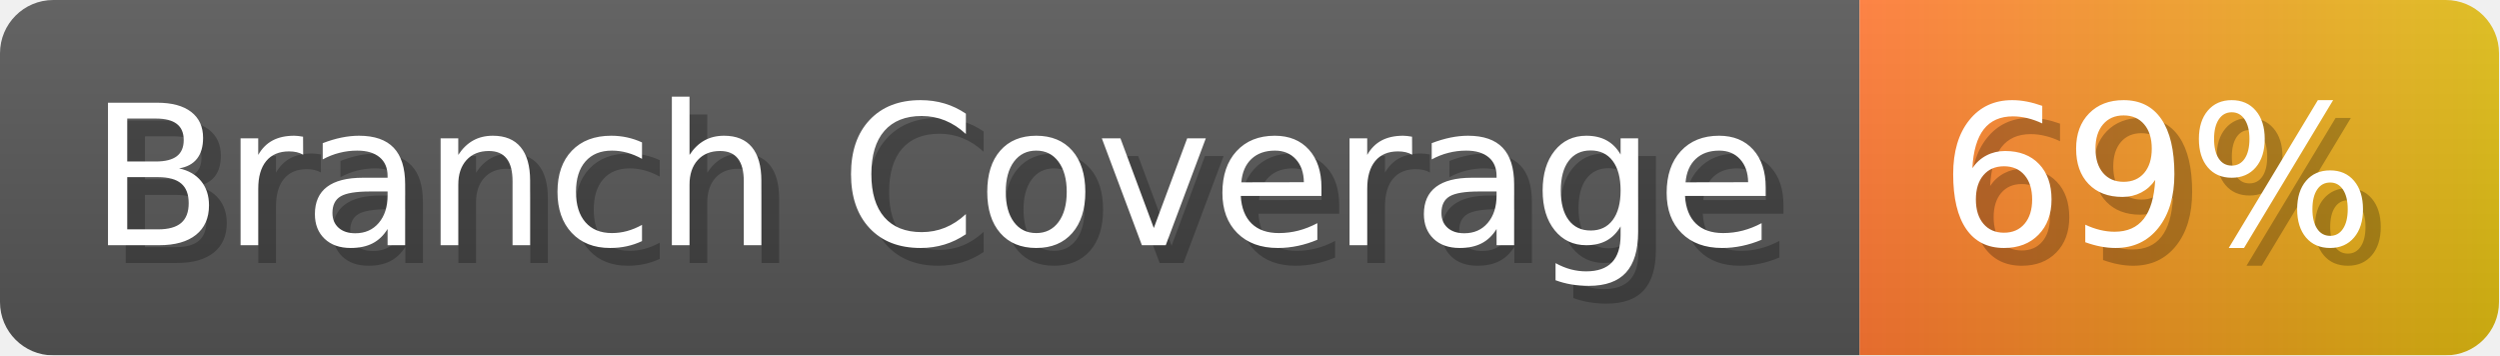
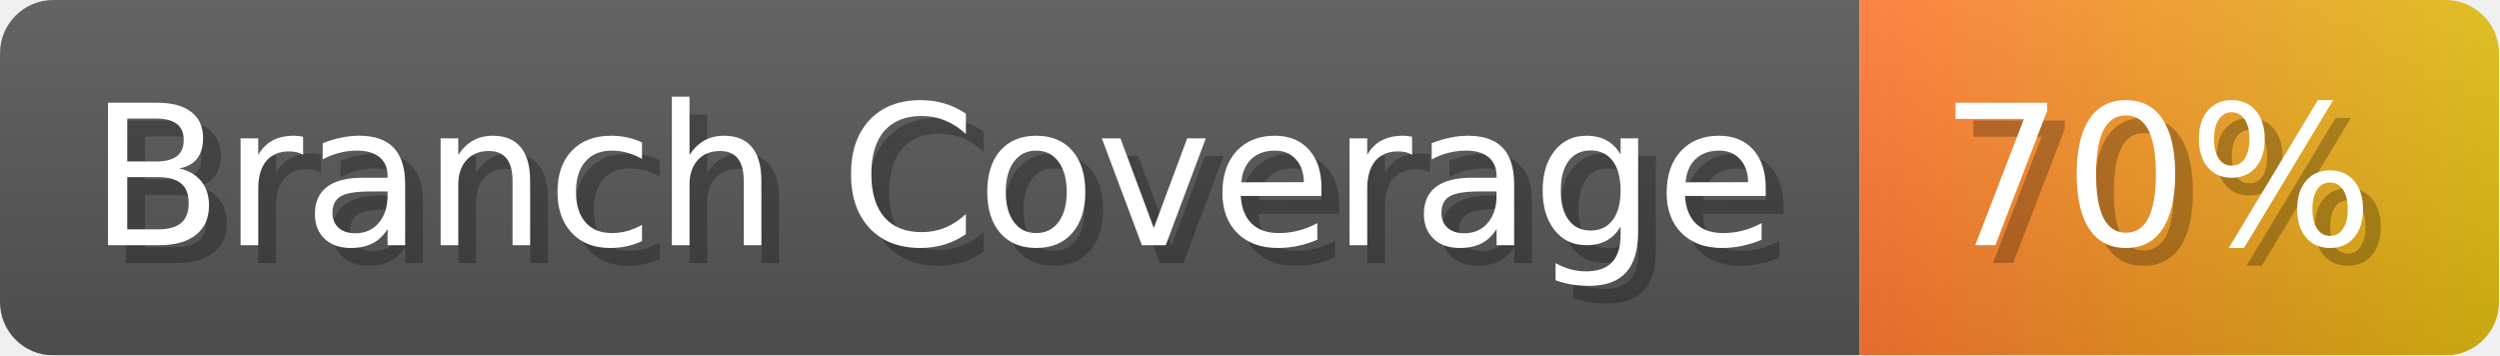
- <svg xmlns="http://www.w3.org/2000/svg" width="140.7" height="20" viewBox="0 0 1407 200" role="img" aria-label="Branch Coverage: 69%">
+ <svg xmlns="http://www.w3.org/2000/svg" width="140.7" height="20" viewBox="0 0 1407 200" role="img" aria-label="Branch Coverage: 70%">
  <linearGradient id="a" x2="0" y2="100%">
    <stop offset="0" stop-opacity=".1" stop-color="#EEE" />
    <stop offset="1" stop-opacity=".1" />
  </linearGradient>
  <mask id="m">
    <rect width="1407" height="200" rx="30" fill="#FFF" />
  </mask>
  <g mask="url(#m)">
    <rect width="1047" height="200" fill="#555" />
    <rect width="360" height="200" fill="url(#x)" x="1047" />
    <rect width="1407" height="200" fill="url(#a)" />
  </g>
  <g aria-hidden="true" fill="#fff" text-anchor="start" font-family="Verdana,DejaVu Sans,sans-serif" font-size="110">
    <text x="60" y="148" textLength="947" fill="#000" opacity="0.25">Branch Coverage</text>
    <text x="50" y="138" textLength="947">Branch Coverage</text>
-     <text x="1102" y="148" textLength="260" fill="#000" opacity="0.25">69%</text>
-     <text x="1092" y="138" textLength="260">69%</text>
+     <text x="1102" y="148" textLength="260" fill="#000" opacity="0.25">70%</text>
+     <text x="1092" y="138" textLength="260">70%</text>
  </g>
  <linearGradient id="x" x1="0%" y1="0%" x2="100%" y2="0%">
    <stop offset="0%" style="stop-color:#F73" />
    <stop offset="100%" style="stop-color:#DB1" />
  </linearGradient>
</svg>
